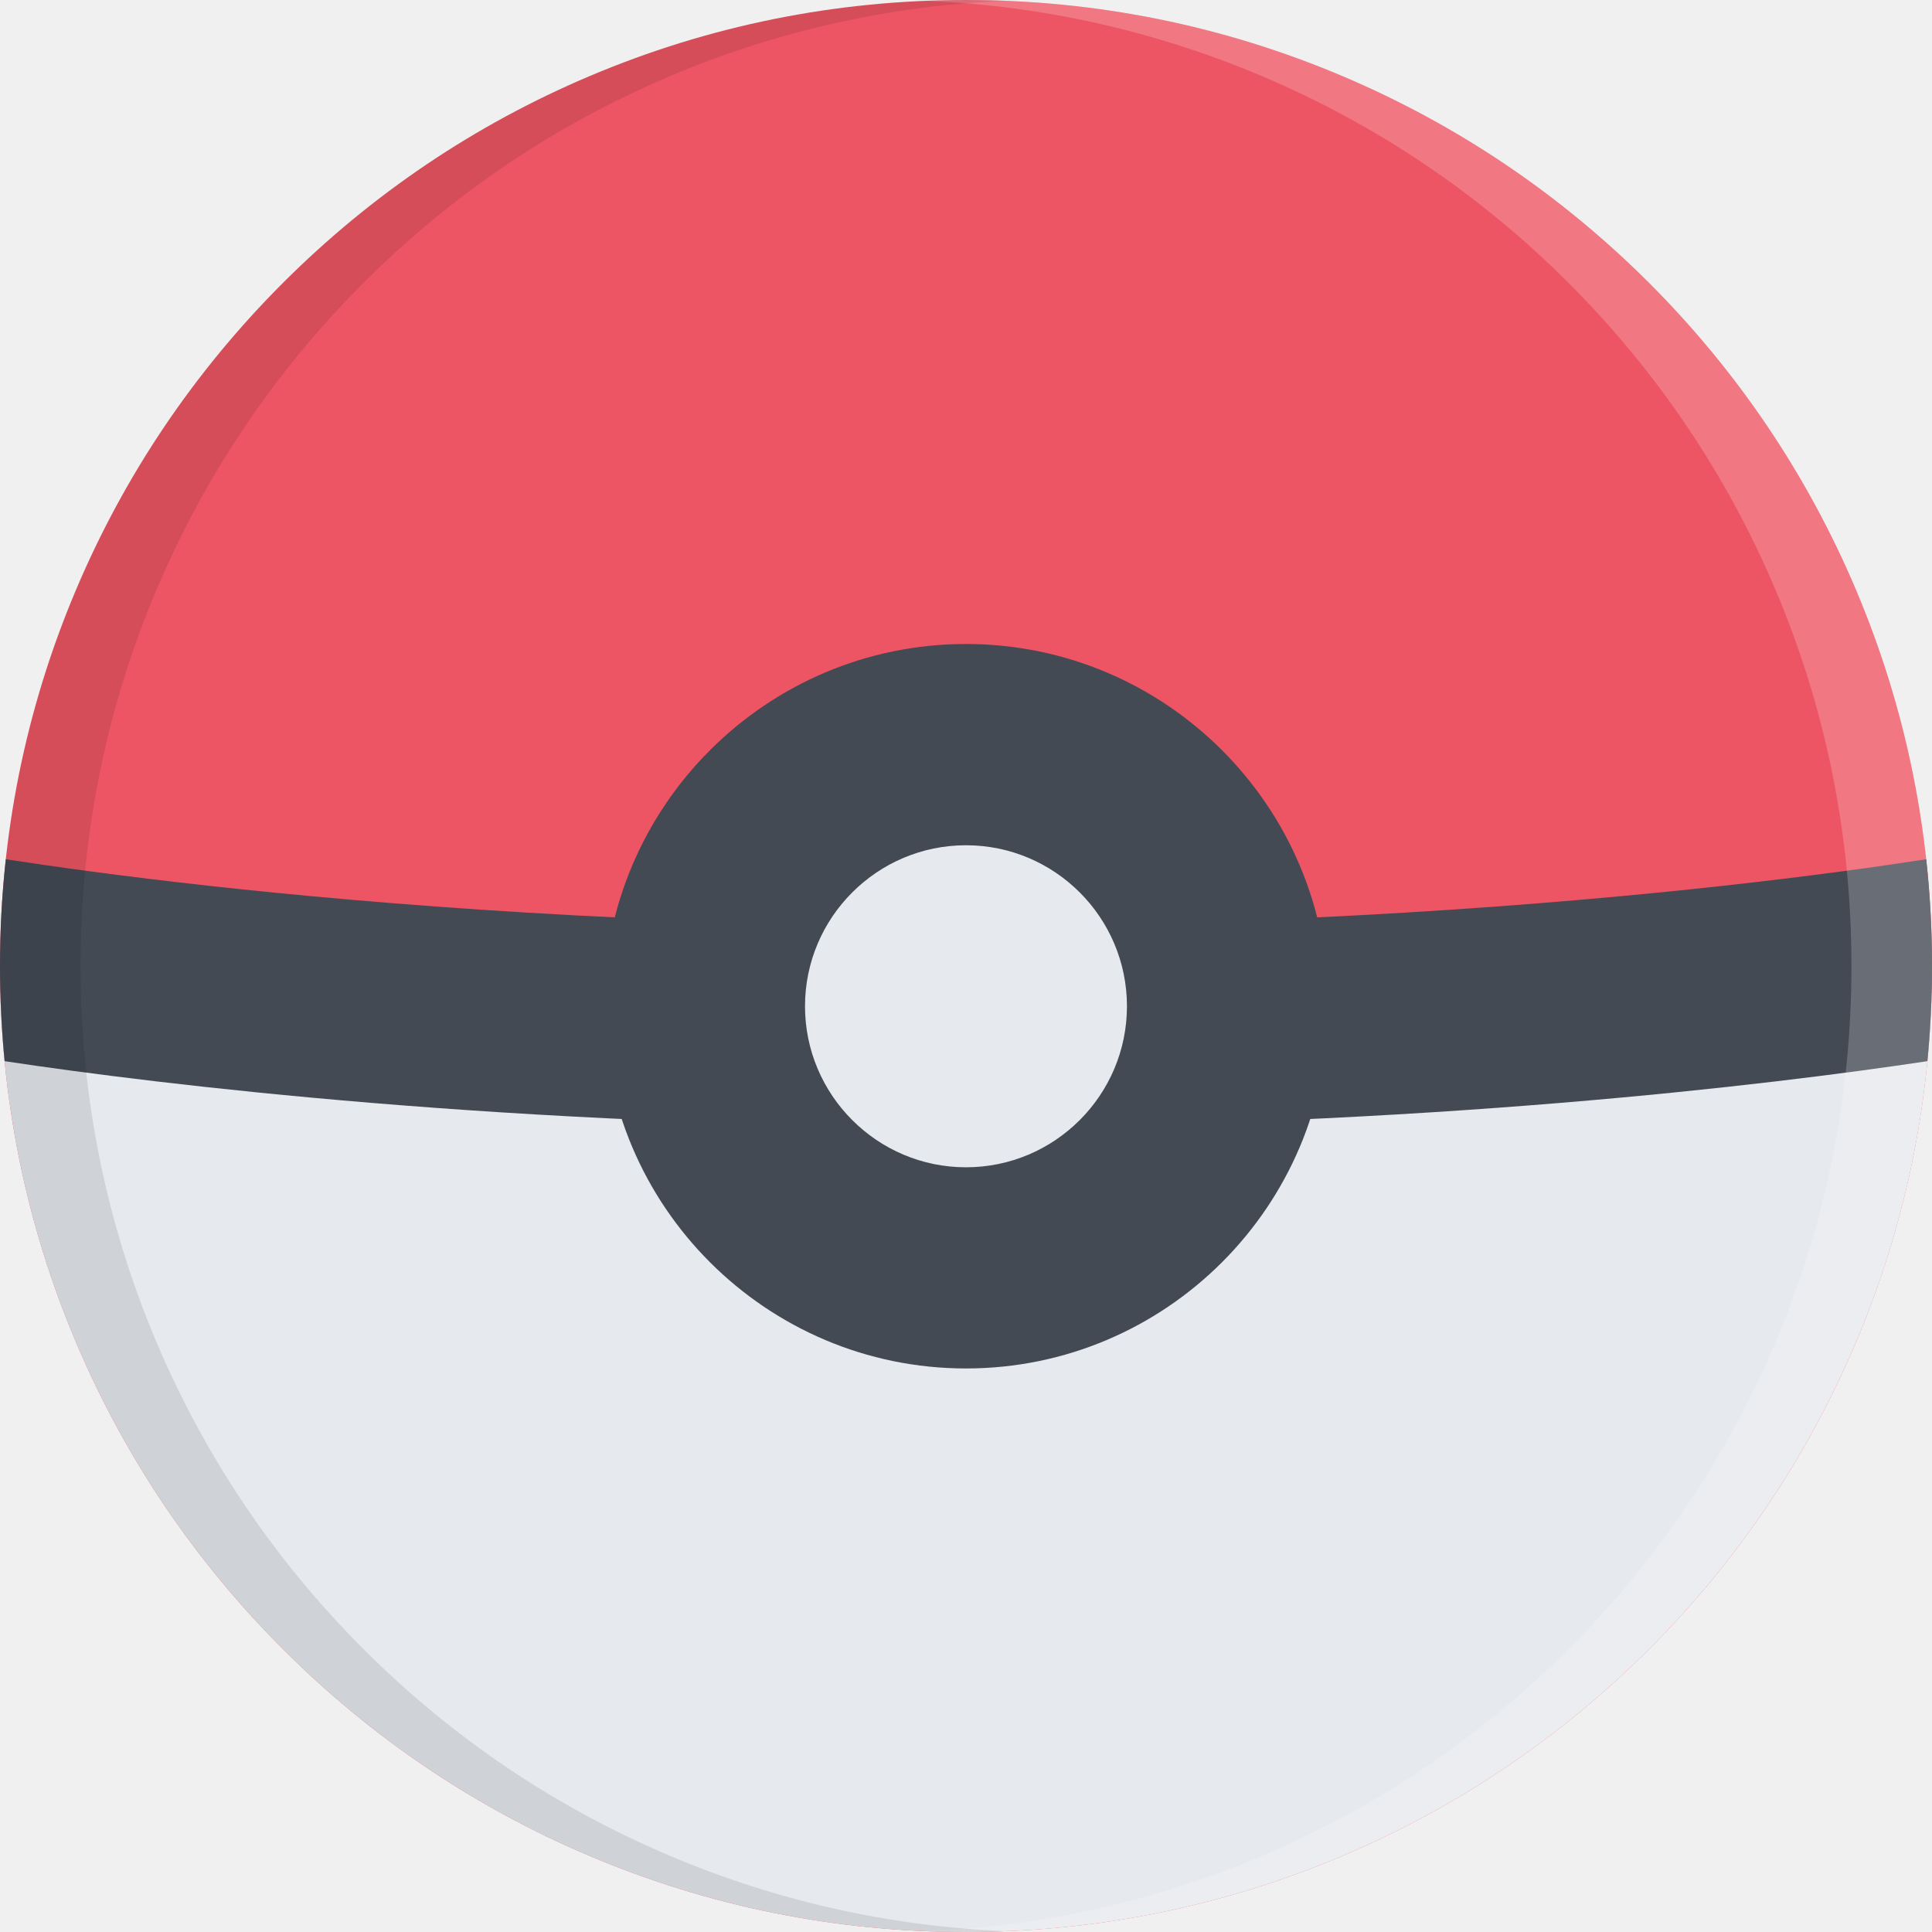
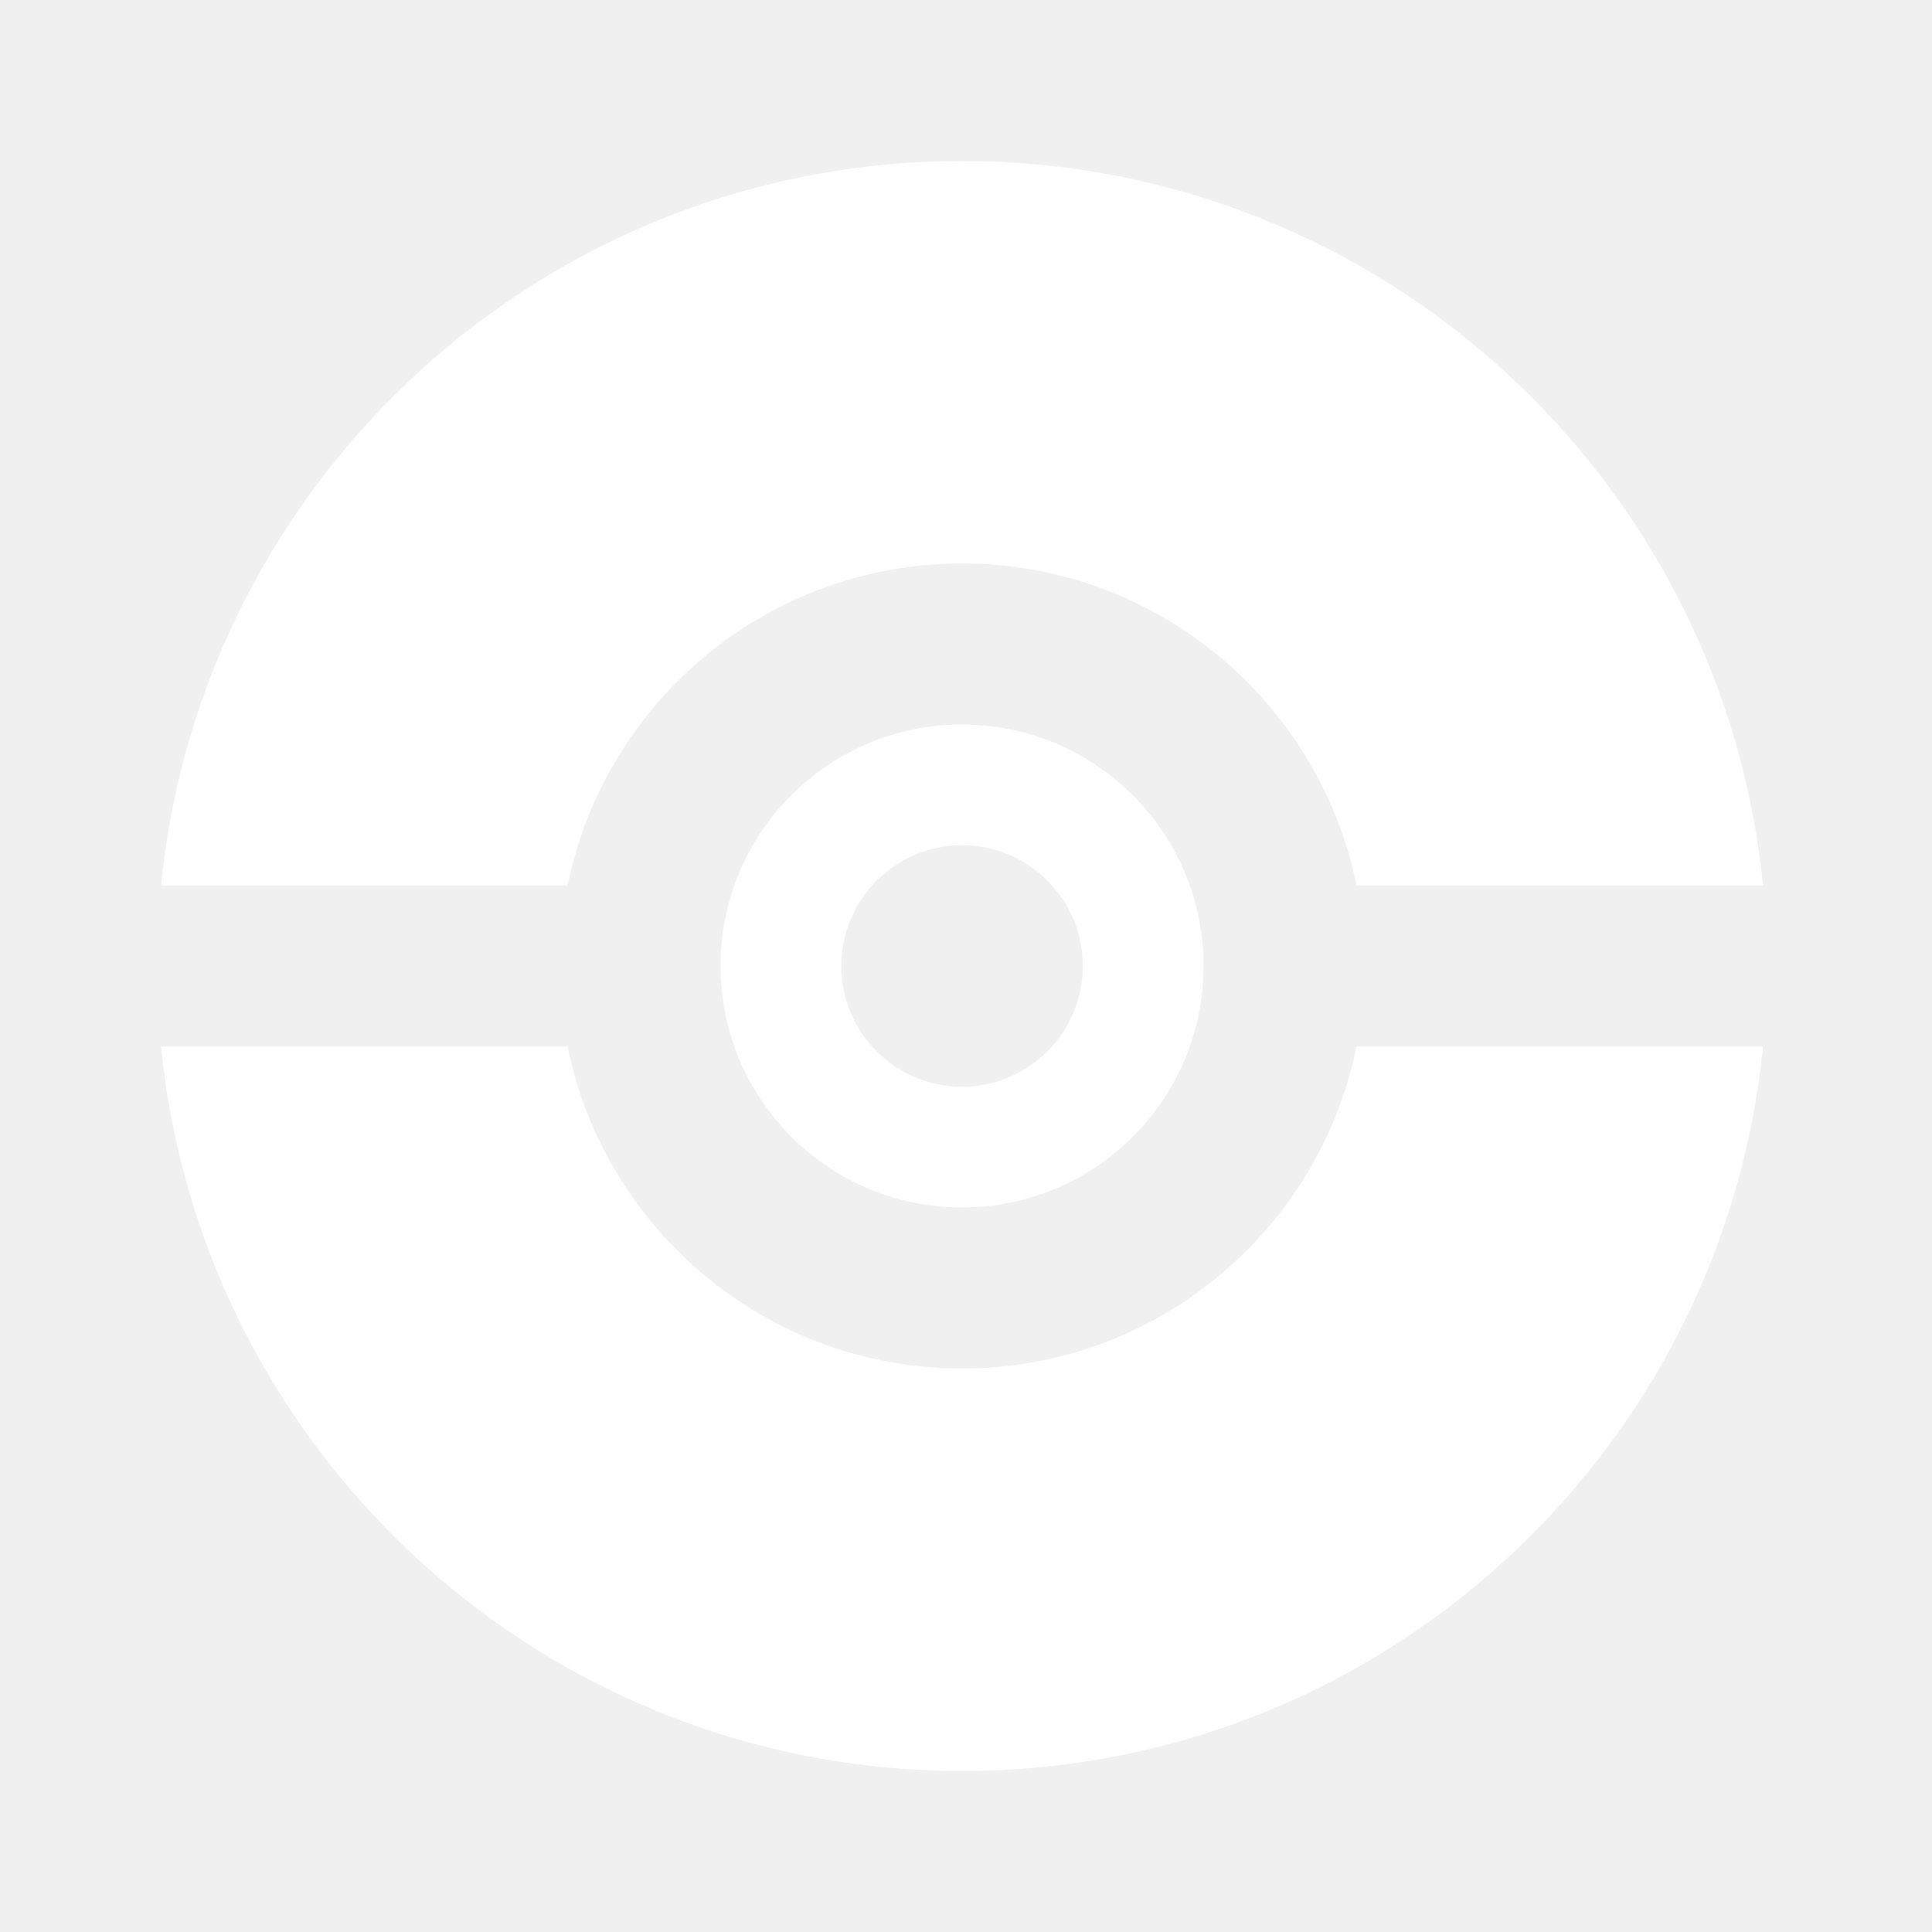
- <svg xmlns="http://www.w3.org/2000/svg" height="200px" width="200px" version="1.1" id="Layer_1" viewBox="0 0 511.985 511.985" xml:space="preserve" fill="#000000">
+ <svg xmlns="http://www.w3.org/2000/svg" viewBox="0 0 24 24" fill="none">
  <g id="SVGRepo_bgCarrier" stroke-width="0" />
  <g id="SVGRepo_tracerCarrier" stroke-linecap="round" stroke-linejoin="round" />
  <g id="SVGRepo_iconCarrier">
-     <path style="fill:#ED5564;" d="M491.859,156.348c-12.891-30.483-31.342-57.865-54.842-81.372 c-23.516-23.5-50.904-41.96-81.373-54.85c-31.56-13.351-65.091-20.125-99.652-20.125c-34.554,0-68.083,6.773-99.645,20.125 c-30.483,12.89-57.865,31.351-81.373,54.85c-23.499,23.507-41.959,50.889-54.85,81.372C6.774,187.91,0,221.44,0,255.993 c0,34.56,6.773,68.091,20.125,99.652c12.89,30.469,31.351,57.857,54.85,81.357c23.507,23.516,50.889,41.967,81.373,54.857 c31.562,13.344,65.091,20.125,99.645,20.125c34.561,0,68.092-6.781,99.652-20.125c30.469-12.891,57.857-31.342,81.373-54.857 c23.5-23.5,41.951-50.889,54.842-81.357c13.344-31.561,20.125-65.092,20.125-99.652C511.984,221.44,505.203,187.91,491.859,156.348z " />
-     <path style="fill:#E6E9ED;" d="M0.102,263.18c0.875,32.014,7.593,63.092,20.023,92.465c12.89,30.469,31.351,57.857,54.85,81.357 c23.507,23.516,50.889,41.967,81.373,54.857c31.562,13.344,65.091,20.125,99.645,20.125c34.561,0,68.092-6.781,99.652-20.125 c30.469-12.891,57.857-31.342,81.373-54.857c23.5-23.5,41.951-50.889,54.842-81.357c12.438-29.373,19.156-60.451,20.031-92.465 H0.102z" />
-     <path style="fill:#434A54;" d="M510.765,281.211c0.812-8.344,1.219-16.75,1.219-25.218c0-9.516-0.516-18.953-1.531-28.289 c-12.719,1.961-30.984,4.516-53.998,7.054c-43.688,4.82-113.904,10.57-200.463,10.57c-86.552,0-156.776-5.75-200.455-10.57 c-23.022-2.539-41.28-5.093-53.998-7.054C0.516,237.04,0,246.478,0,255.993c0,8.468,0.406,16.875,1.219,25.218 c41.53,6.25,133.027,17.436,254.773,17.436S469.234,287.461,510.765,281.211z" />
-     <path style="fill:#E6E9ED;" d="M309.334,266.656c0,29.459-23.891,53.334-53.342,53.334c-29.452,0-53.334-23.875-53.334-53.334 c0-29.453,23.882-53.327,53.334-53.327C285.443,213.33,309.334,237.204,309.334,266.656z" />
-     <path style="fill:#434A54;" d="M255.992,170.66c-52.936,0-95.997,43.069-95.997,95.997s43.062,95.988,95.997,95.988 s95.996-43.061,95.996-95.988C351.988,213.729,308.928,170.66,255.992,170.66z M255.992,309.335 c-23.522,0-42.663-19.156-42.663-42.678c0-23.523,19.14-42.663,42.663-42.663c23.531,0,42.654,19.14,42.654,42.663 C298.646,290.178,279.523,309.335,255.992,309.335z" />
-     <path style="opacity:0.2;fill:#FFFFFF;enable-background:new ;" d="M491.859,156.348c-12.891-30.483-31.342-57.865-54.842-81.372 c-23.516-23.5-50.904-41.96-81.373-54.85c-31.56-13.351-65.091-20.125-99.652-20.125c-3.57,0-7.125,0.078-10.664,0.219 c30.789,1.25,60.662,7.93,88.974,19.906c30.498,12.89,57.873,31.351,81.371,54.85c23.5,23.507,41.969,50.889,54.857,81.372 c13.359,31.562,20.109,65.092,20.109,99.646c0,34.56-6.75,68.091-20.109,99.652c-12.889,30.469-31.357,57.857-54.857,81.357 c-23.498,23.516-50.873,41.967-81.371,54.857c-28.312,11.969-58.186,18.656-88.974,19.906c3.539,0.141,7.093,0.219,10.664,0.219 c34.561,0,68.092-6.781,99.652-20.125c30.469-12.891,57.857-31.342,81.373-54.857c23.5-23.5,41.951-50.889,54.842-81.357 c13.344-31.561,20.125-65.092,20.125-99.652C511.984,221.44,505.203,187.91,491.859,156.348z" />
-     <path style="opacity:0.1;enable-background:new ;" d="M20.125,355.645c12.89,30.469,31.351,57.857,54.85,81.357 c23.507,23.516,50.889,41.967,81.373,54.857c31.562,13.344,65.091,20.125,99.645,20.125c3.57,0,7.125-0.078,10.664-0.219 c-30.789-1.25-60.67-7.938-88.982-19.906c-30.483-12.891-57.857-31.342-81.364-54.857c-23.507-23.5-41.96-50.889-54.858-81.357 c-13.352-31.56-20.117-65.091-20.117-99.652c0-34.554,6.765-68.084,20.116-99.646C54.35,125.864,72.803,98.481,96.31,74.983 c23.507-23.507,50.881-41.968,81.364-54.858c28.312-11.976,58.193-18.656,88.982-19.906c-3.539-0.14-7.094-0.218-10.664-0.218 c-34.554,0-68.083,6.773-99.645,20.125c-30.483,12.89-57.865,31.351-81.373,54.858c-23.499,23.499-41.959,50.881-54.85,81.364 C6.774,187.91,0,221.44,0,255.993C0,290.553,6.774,324.085,20.125,355.645z" />
+     <path d="M21.901 13H16.851C16.387 15.282 14.37 17 11.951 17C9.532 17 7.514 15.282 7.051 13H2C2.502 18.053 6.765 22 11.951 22C17.136 22 21.399 18.053 21.901 13Z" fill="#fff" />
+     <path d="M21.901 11C21.399 5.947 17.136 2 11.951 2C6.765 2 2.502 5.947 2 11H7.051C7.514 8.718 9.532 7 11.951 7C14.37 7 16.387 8.718 16.851 11H21.901Z" fill="#fff" />
+     <path clip-rule="evenodd" d="M11.951 15C13.607 15 14.951 13.657 14.951 12C14.951 10.343 13.607 9 11.951 9C10.294 9 8.951 10.343 8.951 12C8.951 13.657 10.294 15 11.951 15ZM13.451 12C13.451 12.828 12.779 13.5 11.951 13.5C11.122 13.5 10.451 12.828 10.451 12C10.451 11.172 11.122 10.5 11.951 10.5C12.779 10.5 13.451 11.172 13.451 12Z" fill="#fff" fill-rule="evenodd" />
  </g>
</svg>
